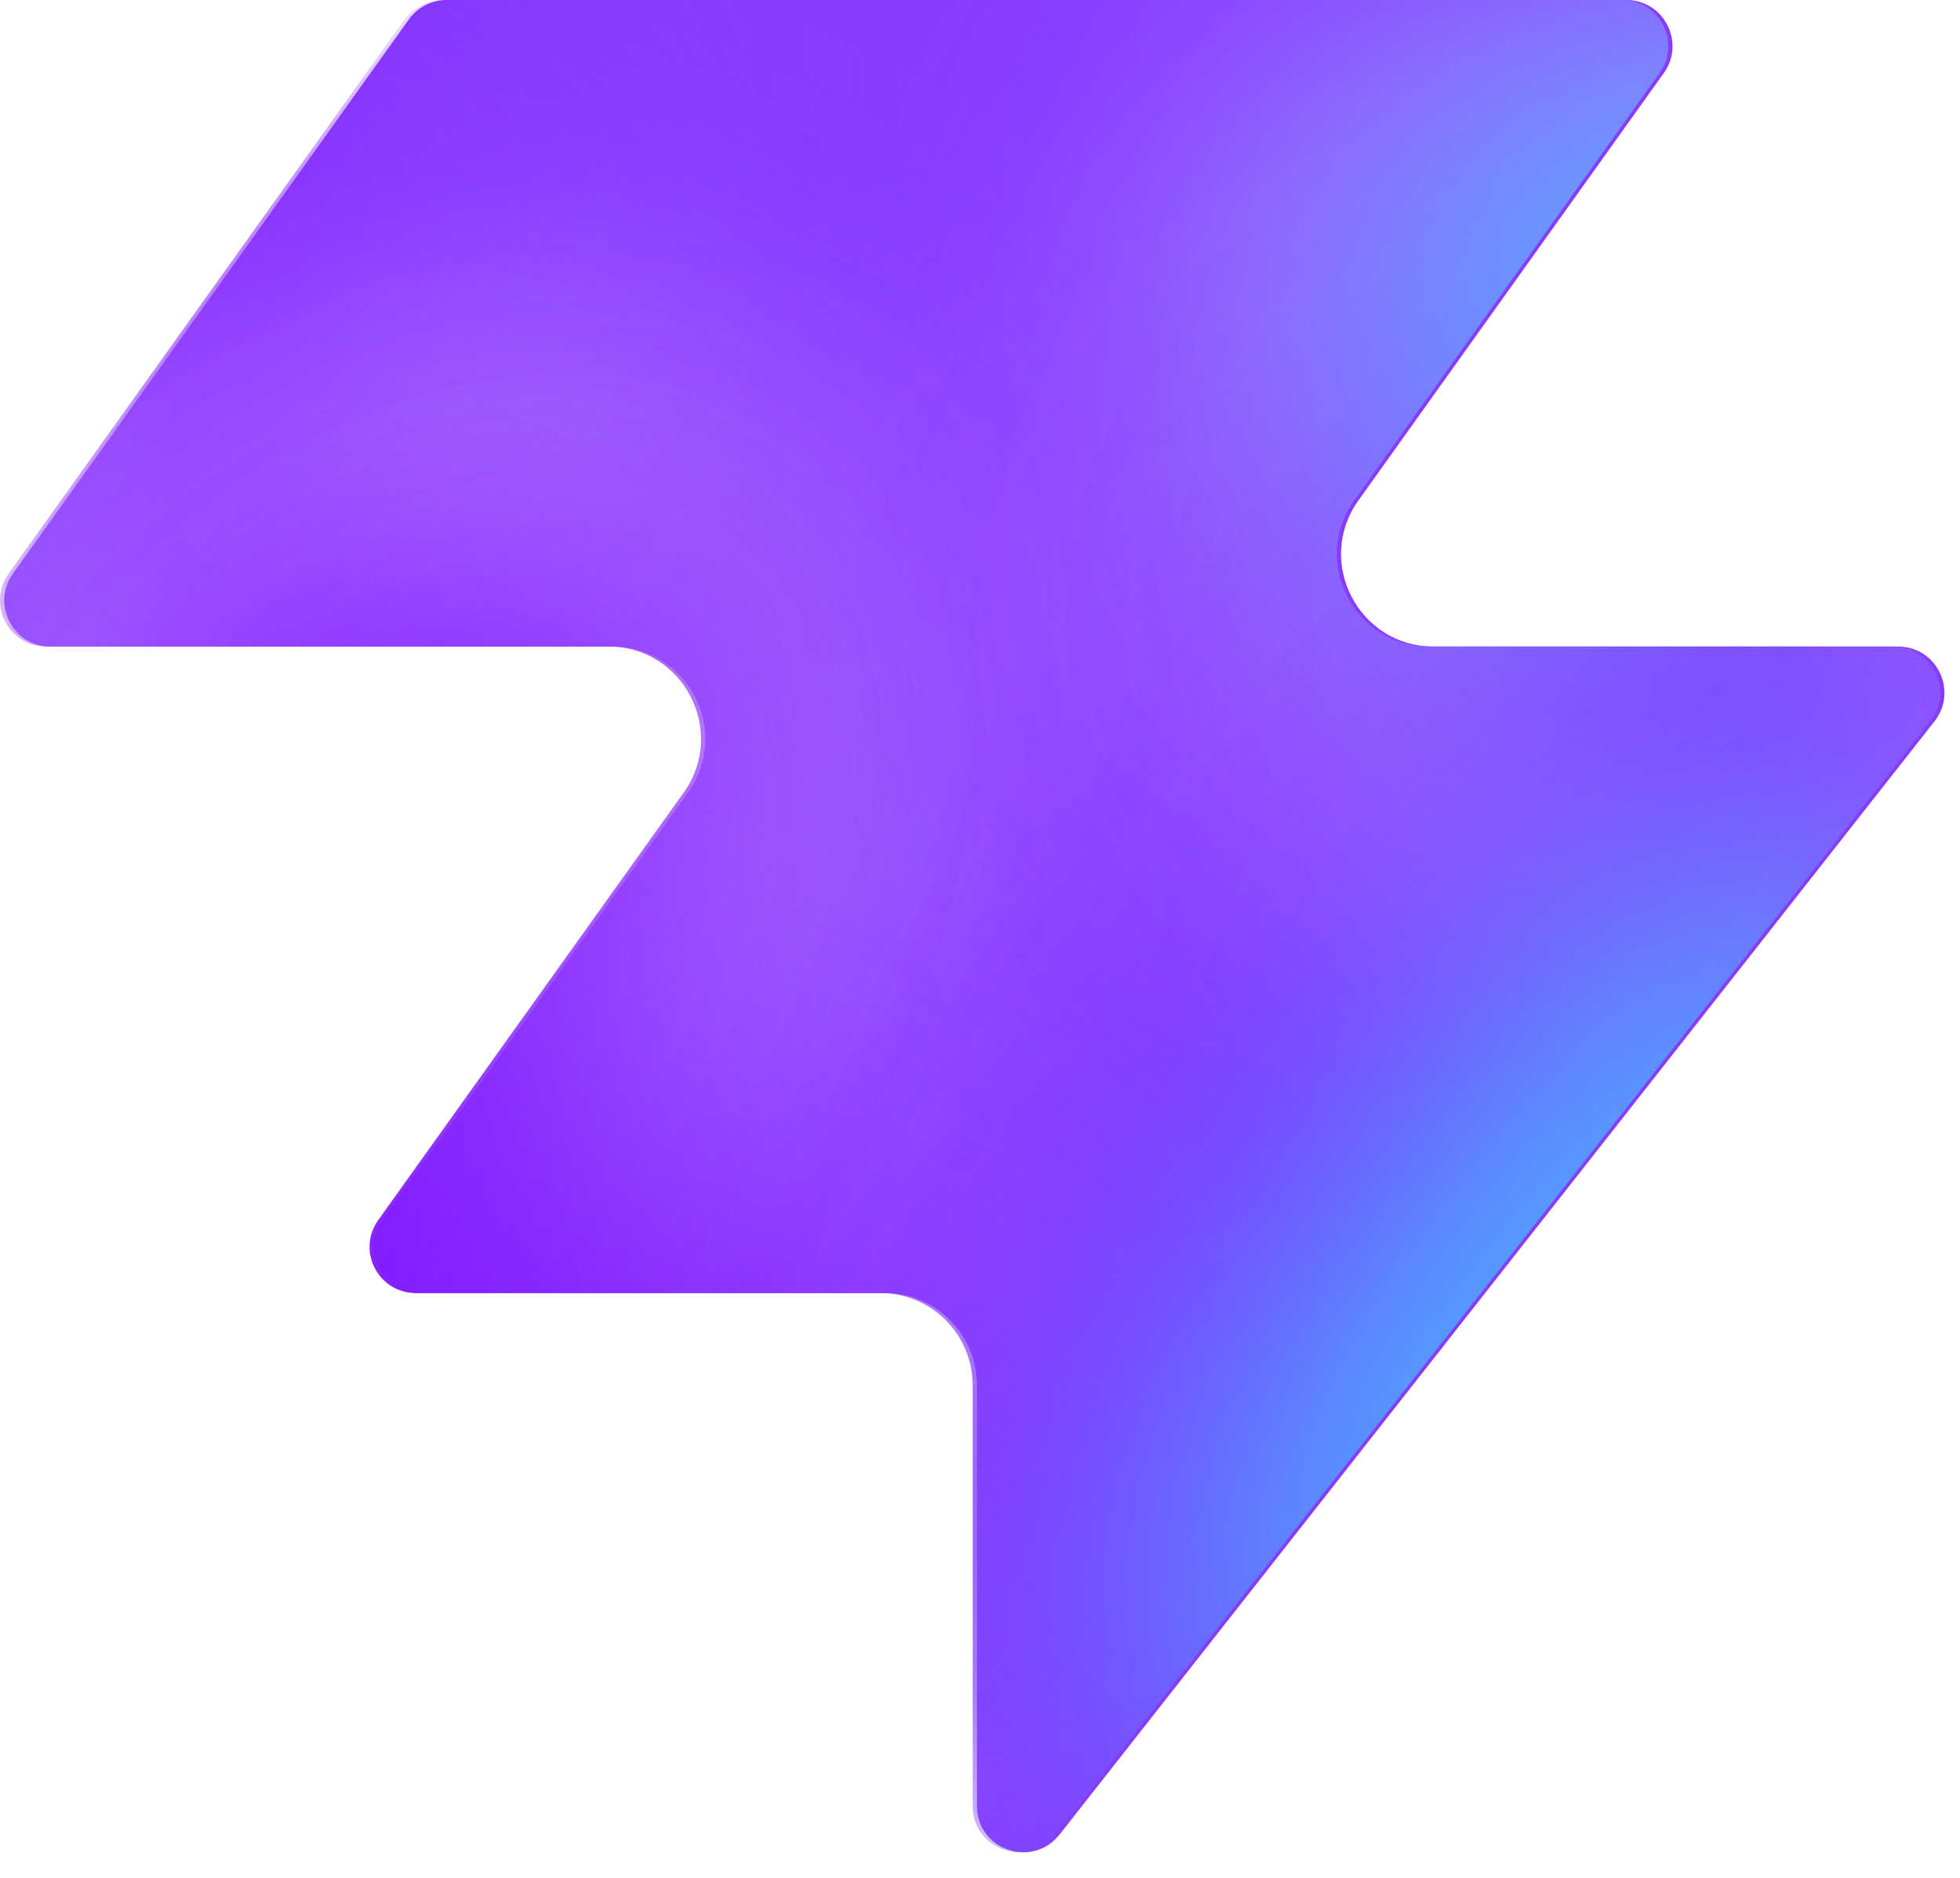
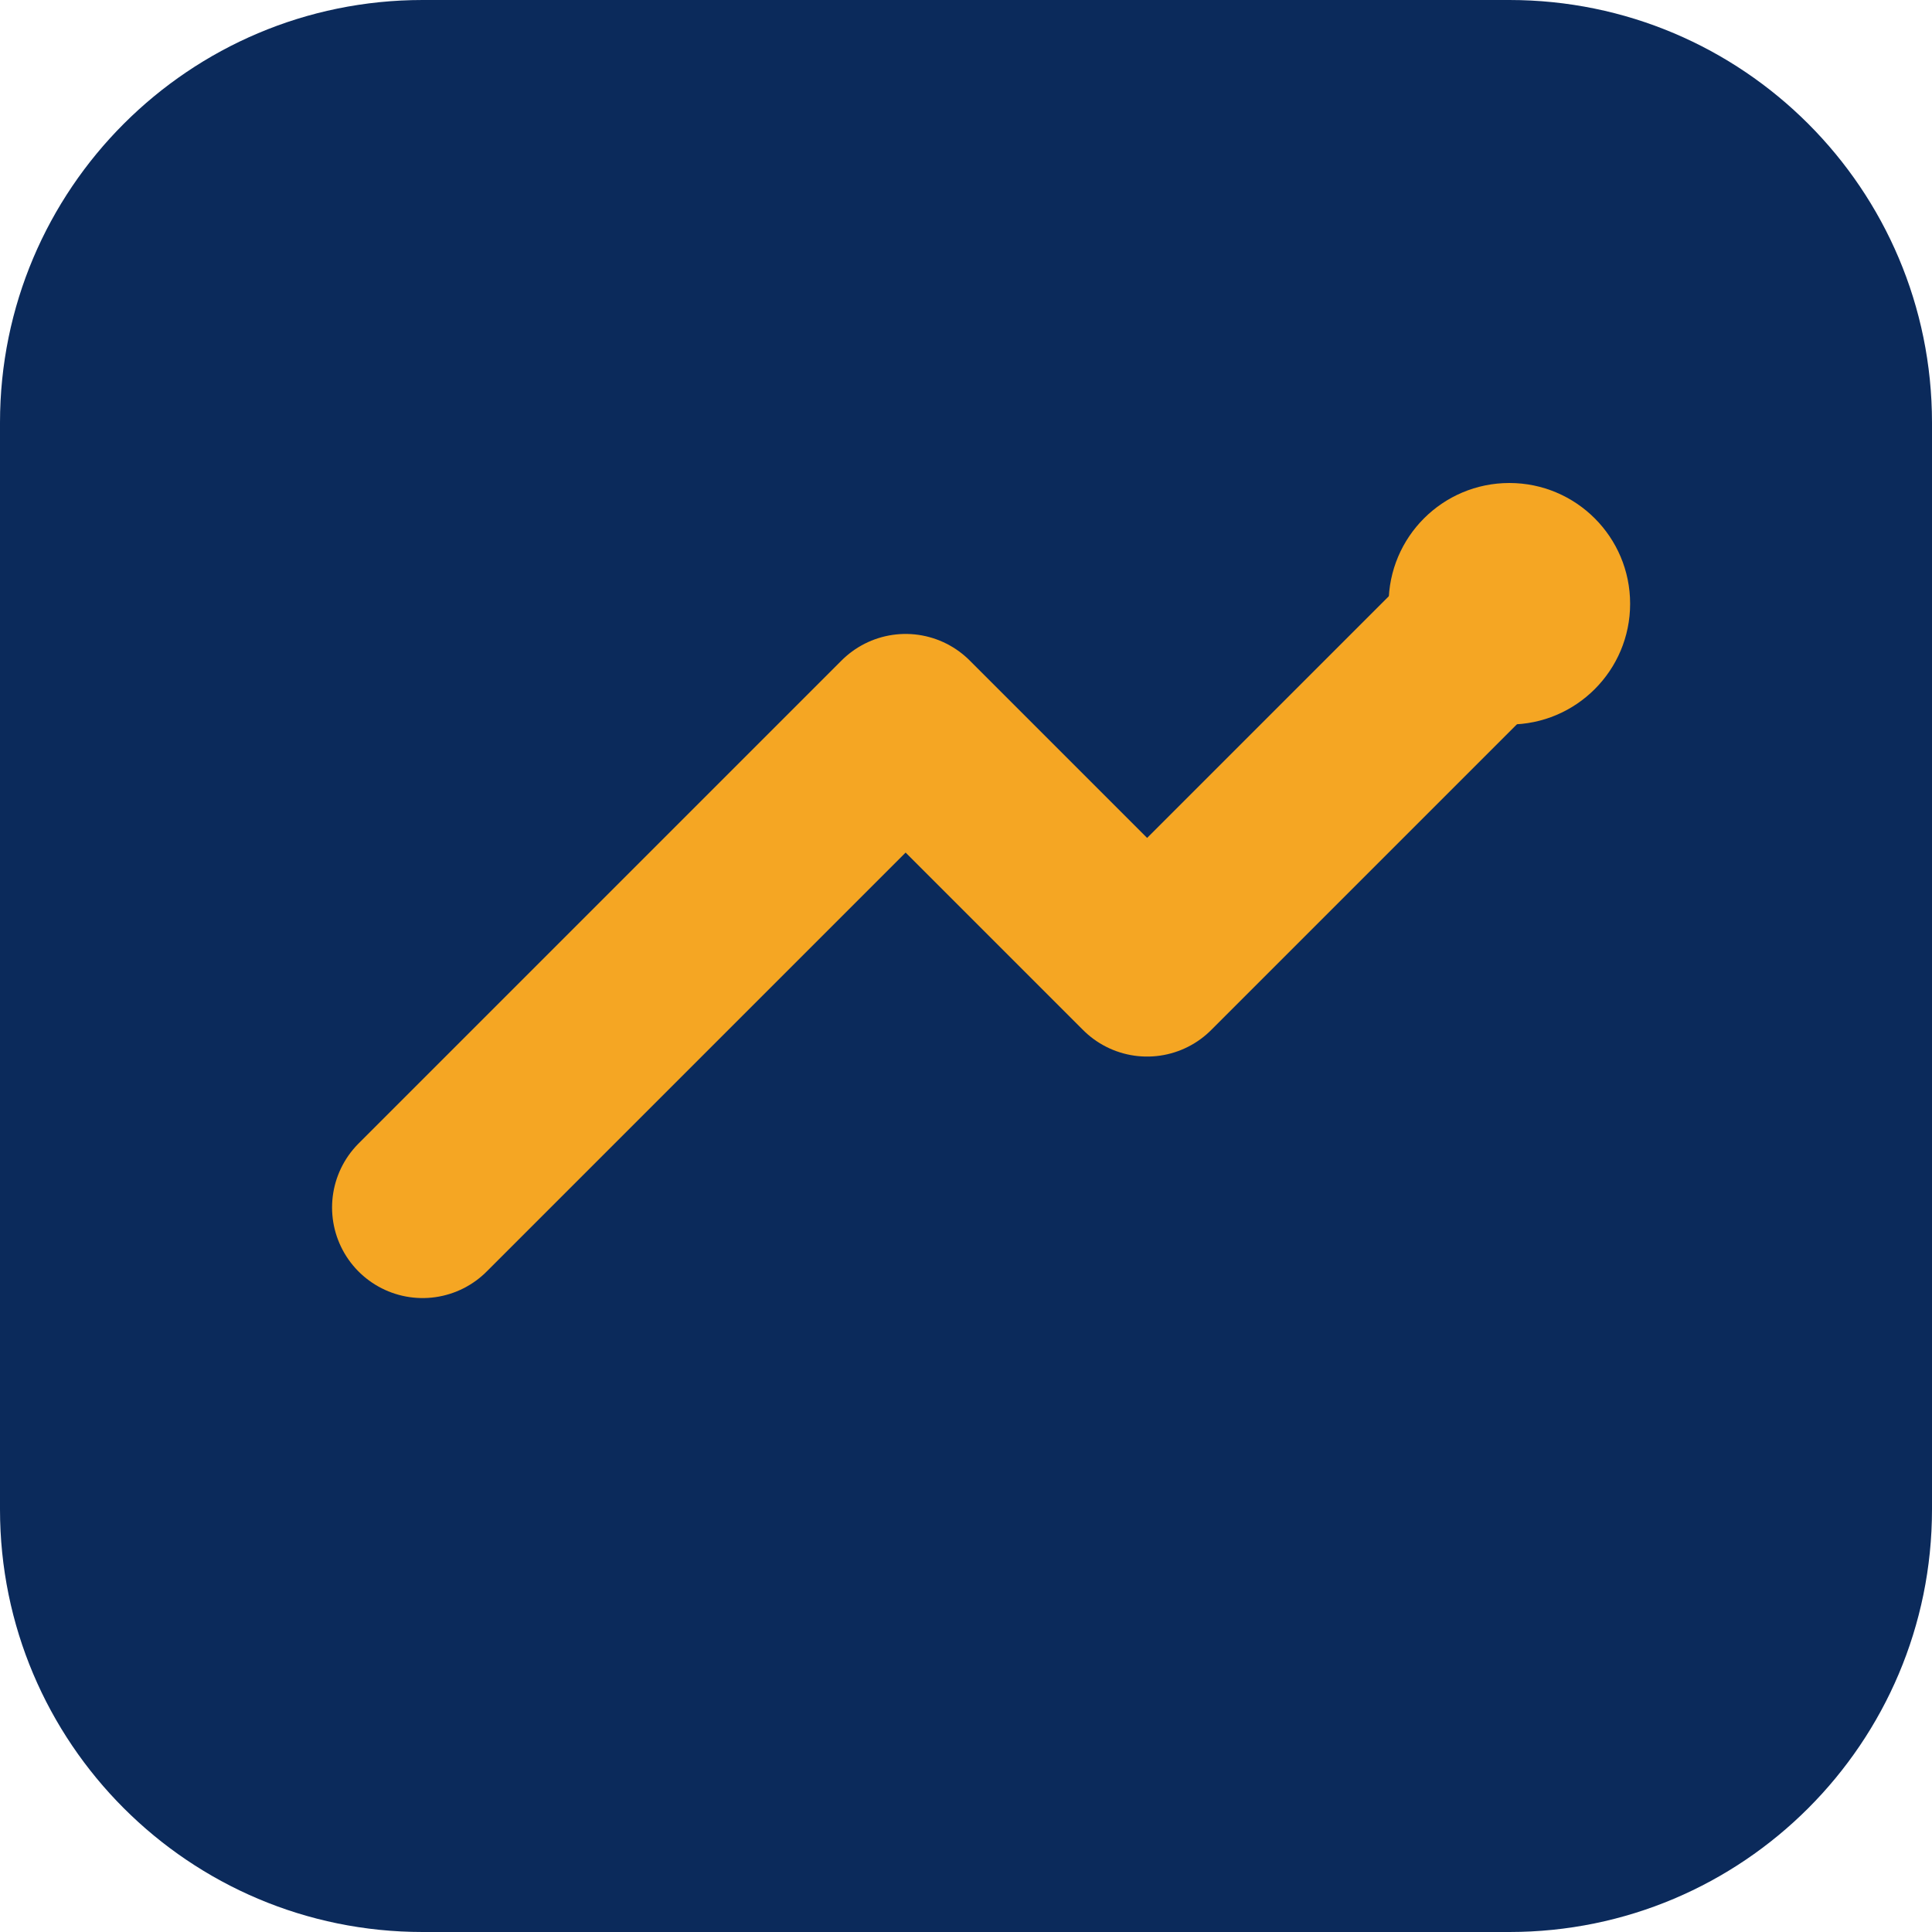
- <svg xmlns="http://www.w3.org/2000/svg" width="48" height="46" fill="none" viewBox="0 0 48 46">
-   <path fill="#863bff" d="M25.946 44.938c-.664.845-2.021.375-2.021-.698V33.937a2.26 2.26 0 0 0-2.262-2.262H10.287c-.92 0-1.456-1.04-.92-1.788l7.48-10.471c1.07-1.497 0-3.578-1.842-3.578H1.237c-.92 0-1.456-1.04-.92-1.788L10.013.474c.214-.297.556-.474.92-.474h28.894c.92 0 1.456 1.04.92 1.788l-7.48 10.471c-1.07 1.498 0 3.579 1.842 3.579h11.377c.943 0 1.473 1.088.89 1.83L25.947 44.94z" style="fill:#863bff;fill:color(display-p3 .525 .23 1);fill-opacity:1" />
-   <mask id="a" width="48" height="46" x="0" y="0" maskUnits="userSpaceOnUse" style="mask-type:alpha">
-     <path fill="#000" d="M25.842 44.938c-.664.844-2.021.375-2.021-.698V33.937a2.26 2.26 0 0 0-2.262-2.262H10.183c-.92 0-1.456-1.04-.92-1.788l7.48-10.471c1.07-1.498 0-3.579-1.842-3.579H1.133c-.92 0-1.456-1.04-.92-1.787L9.91.473c.214-.297.556-.474.92-.474h28.894c.92 0 1.456 1.04.92 1.788l-7.48 10.471c-1.07 1.498 0 3.578 1.842 3.578h11.377c.943 0 1.473 1.088.89 1.832L25.843 44.94z" style="fill:#000;fill-opacity:1" />
-   </mask>
-   <g mask="url(#a)">
-     <g filter="url(#b)">
-       <ellipse cx="5.508" cy="14.704" fill="#ede6ff" rx="5.508" ry="14.704" style="fill:#ede6ff;fill:color(display-p3 .927 .903 1);fill-opacity:1" transform="matrix(.00324 1 1 -.00324 -4.47 31.516)" />
-     </g>
-     <g filter="url(#c)">
-       <ellipse cx="10.399" cy="29.851" fill="#ede6ff" rx="10.399" ry="29.851" style="fill:#ede6ff;fill:color(display-p3 .927 .903 1);fill-opacity:1" transform="matrix(.00324 1 1 -.00324 -39.328 7.883)" />
-     </g>
-     <g filter="url(#d)">
-       <ellipse cx="5.508" cy="30.487" fill="#7e14ff" rx="5.508" ry="30.487" style="fill:#7e14ff;fill:color(display-p3 .492 .077 1);fill-opacity:1" transform="rotate(89.814 -25.913 -14.639)scale(1 -1)" />
-     </g>
-     <g filter="url(#e)">
-       <ellipse cx="5.508" cy="30.599" fill="#7e14ff" rx="5.508" ry="30.599" style="fill:#7e14ff;fill:color(display-p3 .492 .077 1);fill-opacity:1" transform="rotate(89.814 -32.644 -3.334)scale(1 -1)" />
-     </g>
-     <g filter="url(#f)">
-       <ellipse cx="5.508" cy="30.599" fill="#7e14ff" rx="5.508" ry="30.599" style="fill:#7e14ff;fill:color(display-p3 .492 .077 1);fill-opacity:1" transform="matrix(.00324 1 1 -.00324 -34.34 30.47)" />
-     </g>
-     <g filter="url(#g)">
-       <ellipse cx="14.072" cy="22.078" fill="#ede6ff" rx="14.072" ry="22.078" style="fill:#ede6ff;fill:color(display-p3 .927 .903 1);fill-opacity:1" transform="rotate(93.35 24.506 48.493)scale(-1 1)" />
-     </g>
-     <g filter="url(#h)">
-       <ellipse cx="3.47" cy="21.501" fill="#7e14ff" rx="3.47" ry="21.501" style="fill:#7e14ff;fill:color(display-p3 .492 .077 1);fill-opacity:1" transform="rotate(89.009 28.708 47.59)scale(-1 1)" />
-     </g>
-     <g filter="url(#i)">
-       <ellipse cx="3.47" cy="21.501" fill="#7e14ff" rx="3.47" ry="21.501" style="fill:#7e14ff;fill:color(display-p3 .492 .077 1);fill-opacity:1" transform="rotate(89.009 28.708 47.59)scale(-1 1)" />
-     </g>
-     <g filter="url(#j)">
-       <ellipse cx=".387" cy="8.972" fill="#7e14ff" rx="4.407" ry="29.108" style="fill:#7e14ff;fill:color(display-p3 .492 .077 1);fill-opacity:1" transform="rotate(39.51 .387 8.972)" />
-     </g>
-     <g filter="url(#k)">
-       <ellipse cx="47.523" cy="-6.092" fill="#7e14ff" rx="4.407" ry="29.108" style="fill:#7e14ff;fill:color(display-p3 .492 .077 1);fill-opacity:1" transform="rotate(37.892 47.523 -6.092)" />
-     </g>
-     <g filter="url(#l)">
-       <ellipse cx="41.412" cy="6.333" fill="#47bfff" rx="5.971" ry="9.665" style="fill:#47bfff;fill:color(display-p3 .28 .748 1);fill-opacity:1" transform="rotate(37.892 41.412 6.333)" />
-     </g>
-     <g filter="url(#m)">
-       <ellipse cx="-1.879" cy="38.332" fill="#7e14ff" rx="4.407" ry="29.108" style="fill:#7e14ff;fill:color(display-p3 .492 .077 1);fill-opacity:1" transform="rotate(37.892 -1.88 38.332)" />
-     </g>
-     <g filter="url(#n)">
-       <ellipse cx="-1.879" cy="38.332" fill="#7e14ff" rx="4.407" ry="29.108" style="fill:#7e14ff;fill:color(display-p3 .492 .077 1);fill-opacity:1" transform="rotate(37.892 -1.88 38.332)" />
-     </g>
-     <g filter="url(#o)">
-       <ellipse cx="35.651" cy="29.907" fill="#7e14ff" rx="4.407" ry="29.108" style="fill:#7e14ff;fill:color(display-p3 .492 .077 1);fill-opacity:1" transform="rotate(37.892 35.651 29.907)" />
-     </g>
-     <g filter="url(#p)">
-       <ellipse cx="38.418" cy="32.4" fill="#47bfff" rx="5.971" ry="15.297" style="fill:#47bfff;fill:color(display-p3 .28 .748 1);fill-opacity:1" transform="rotate(37.892 38.418 32.4)" />
-     </g>
-   </g>
-   <defs>
-     <filter id="b" width="60.045" height="41.654" x="-19.77" y="16.149" color-interpolation-filters="sRGB" filterUnits="userSpaceOnUse">
-       <feFlood flood-opacity="0" result="BackgroundImageFix" />
-       <feBlend in="SourceGraphic" in2="BackgroundImageFix" result="shape" />
-       <feGaussianBlur result="effect1_foregroundBlur_2002_17158" stdDeviation="7.659" />
-     </filter>
-     <filter id="c" width="90.34" height="51.437" x="-54.613" y="-7.533" color-interpolation-filters="sRGB" filterUnits="userSpaceOnUse">
-       <feFlood flood-opacity="0" result="BackgroundImageFix" />
-       <feBlend in="SourceGraphic" in2="BackgroundImageFix" result="shape" />
-       <feGaussianBlur result="effect1_foregroundBlur_2002_17158" stdDeviation="7.659" />
-     </filter>
-     <filter id="d" width="79.355" height="29.4" x="-49.64" y="2.03" color-interpolation-filters="sRGB" filterUnits="userSpaceOnUse">
-       <feFlood flood-opacity="0" result="BackgroundImageFix" />
-       <feBlend in="SourceGraphic" in2="BackgroundImageFix" result="shape" />
-       <feGaussianBlur result="effect1_foregroundBlur_2002_17158" stdDeviation="4.596" />
-     </filter>
-     <filter id="e" width="79.579" height="29.4" x="-45.045" y="20.029" color-interpolation-filters="sRGB" filterUnits="userSpaceOnUse">
-       <feFlood flood-opacity="0" result="BackgroundImageFix" />
-       <feBlend in="SourceGraphic" in2="BackgroundImageFix" result="shape" />
-       <feGaussianBlur result="effect1_foregroundBlur_2002_17158" stdDeviation="4.596" />
-     </filter>
-     <filter id="f" width="79.579" height="29.4" x="-43.513" y="21.178" color-interpolation-filters="sRGB" filterUnits="userSpaceOnUse">
-       <feFlood flood-opacity="0" result="BackgroundImageFix" />
-       <feBlend in="SourceGraphic" in2="BackgroundImageFix" result="shape" />
-       <feGaussianBlur result="effect1_foregroundBlur_2002_17158" stdDeviation="4.596" />
-     </filter>
-     <filter id="g" width="74.749" height="58.852" x="15.756" y="-17.901" color-interpolation-filters="sRGB" filterUnits="userSpaceOnUse">
-       <feFlood flood-opacity="0" result="BackgroundImageFix" />
-       <feBlend in="SourceGraphic" in2="BackgroundImageFix" result="shape" />
-       <feGaussianBlur result="effect1_foregroundBlur_2002_17158" stdDeviation="7.659" />
-     </filter>
-     <filter id="h" width="61.377" height="25.362" x="23.548" y="2.284" color-interpolation-filters="sRGB" filterUnits="userSpaceOnUse">
-       <feFlood flood-opacity="0" result="BackgroundImageFix" />
-       <feBlend in="SourceGraphic" in2="BackgroundImageFix" result="shape" />
-       <feGaussianBlur result="effect1_foregroundBlur_2002_17158" stdDeviation="4.596" />
-     </filter>
-     <filter id="i" width="61.377" height="25.362" x="23.548" y="2.284" color-interpolation-filters="sRGB" filterUnits="userSpaceOnUse">
-       <feFlood flood-opacity="0" result="BackgroundImageFix" />
-       <feBlend in="SourceGraphic" in2="BackgroundImageFix" result="shape" />
-       <feGaussianBlur result="effect1_foregroundBlur_2002_17158" stdDeviation="4.596" />
-     </filter>
-     <filter id="j" width="56.045" height="63.649" x="-27.636" y="-22.853" color-interpolation-filters="sRGB" filterUnits="userSpaceOnUse">
-       <feFlood flood-opacity="0" result="BackgroundImageFix" />
-       <feBlend in="SourceGraphic" in2="BackgroundImageFix" result="shape" />
-       <feGaussianBlur result="effect1_foregroundBlur_2002_17158" stdDeviation="4.596" />
-     </filter>
-     <filter id="k" width="54.814" height="64.646" x="20.116" y="-38.415" color-interpolation-filters="sRGB" filterUnits="userSpaceOnUse">
-       <feFlood flood-opacity="0" result="BackgroundImageFix" />
-       <feBlend in="SourceGraphic" in2="BackgroundImageFix" result="shape" />
-       <feGaussianBlur result="effect1_foregroundBlur_2002_17158" stdDeviation="4.596" />
-     </filter>
-     <filter id="l" width="33.541" height="35.313" x="24.641" y="-11.323" color-interpolation-filters="sRGB" filterUnits="userSpaceOnUse">
-       <feFlood flood-opacity="0" result="BackgroundImageFix" />
-       <feBlend in="SourceGraphic" in2="BackgroundImageFix" result="shape" />
-       <feGaussianBlur result="effect1_foregroundBlur_2002_17158" stdDeviation="4.596" />
-     </filter>
-     <filter id="m" width="54.814" height="64.646" x="-29.286" y="6.009" color-interpolation-filters="sRGB" filterUnits="userSpaceOnUse">
-       <feFlood flood-opacity="0" result="BackgroundImageFix" />
-       <feBlend in="SourceGraphic" in2="BackgroundImageFix" result="shape" />
-       <feGaussianBlur result="effect1_foregroundBlur_2002_17158" stdDeviation="4.596" />
-     </filter>
-     <filter id="n" width="54.814" height="64.646" x="-29.286" y="6.009" color-interpolation-filters="sRGB" filterUnits="userSpaceOnUse">
-       <feFlood flood-opacity="0" result="BackgroundImageFix" />
-       <feBlend in="SourceGraphic" in2="BackgroundImageFix" result="shape" />
-       <feGaussianBlur result="effect1_foregroundBlur_2002_17158" stdDeviation="4.596" />
-     </filter>
-     <filter id="o" width="54.814" height="64.646" x="8.244" y="-2.416" color-interpolation-filters="sRGB" filterUnits="userSpaceOnUse">
-       <feFlood flood-opacity="0" result="BackgroundImageFix" />
-       <feBlend in="SourceGraphic" in2="BackgroundImageFix" result="shape" />
-       <feGaussianBlur result="effect1_foregroundBlur_2002_17158" stdDeviation="4.596" />
-     </filter>
-     <filter id="p" width="39.409" height="43.623" x="18.713" y="10.588" color-interpolation-filters="sRGB" filterUnits="userSpaceOnUse">
-       <feFlood flood-opacity="0" result="BackgroundImageFix" />
-       <feBlend in="SourceGraphic" in2="BackgroundImageFix" result="shape" />
-       <feGaussianBlur result="effect1_foregroundBlur_2002_17158" stdDeviation="4.596" />
-     </filter>
-   </defs>
+ <svg xmlns="http://www.w3.org/2000/svg" viewBox="0 0 64 64">
+   <rect width="64" height="64" rx="14" fill="#0B2A5B" />
+   <path d="M14 40 L30 24 L38 32 L50 20" stroke="#F5A623" stroke-width="6" fill="none" stroke-linecap="round" stroke-linejoin="round" />
+   <circle cx="50" cy="20" r="4" fill="#F5A623" />
</svg>
